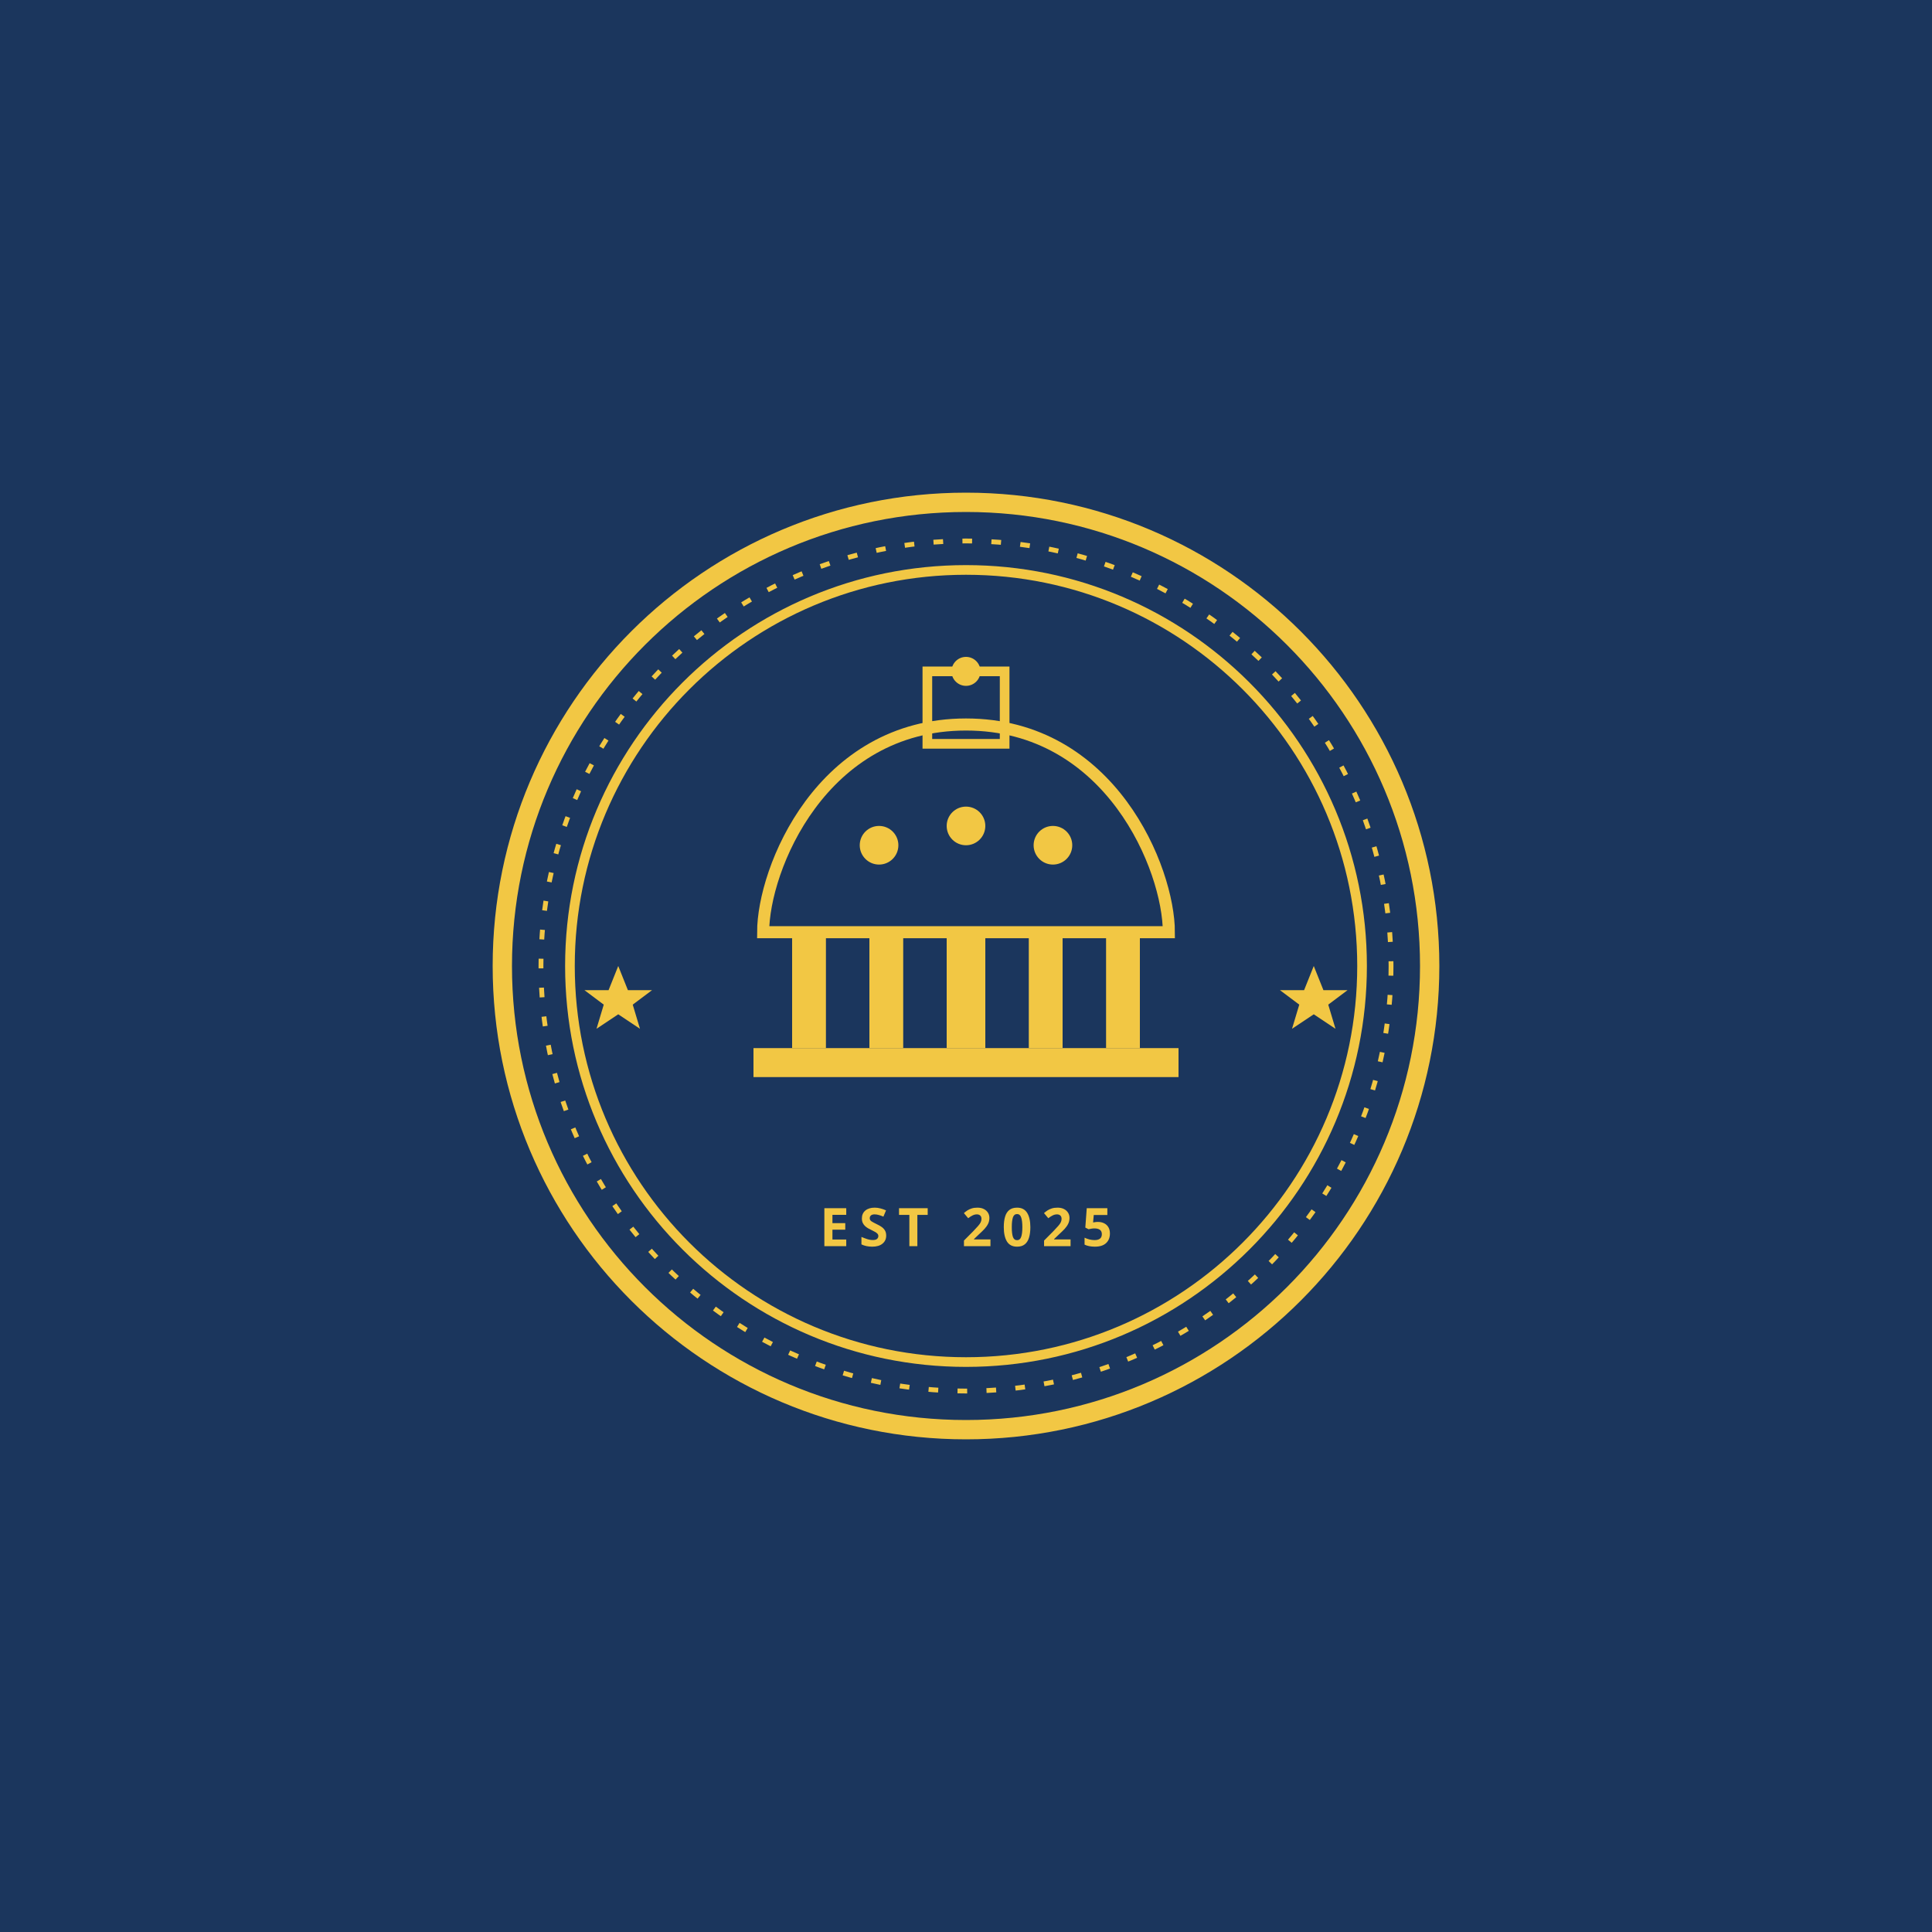
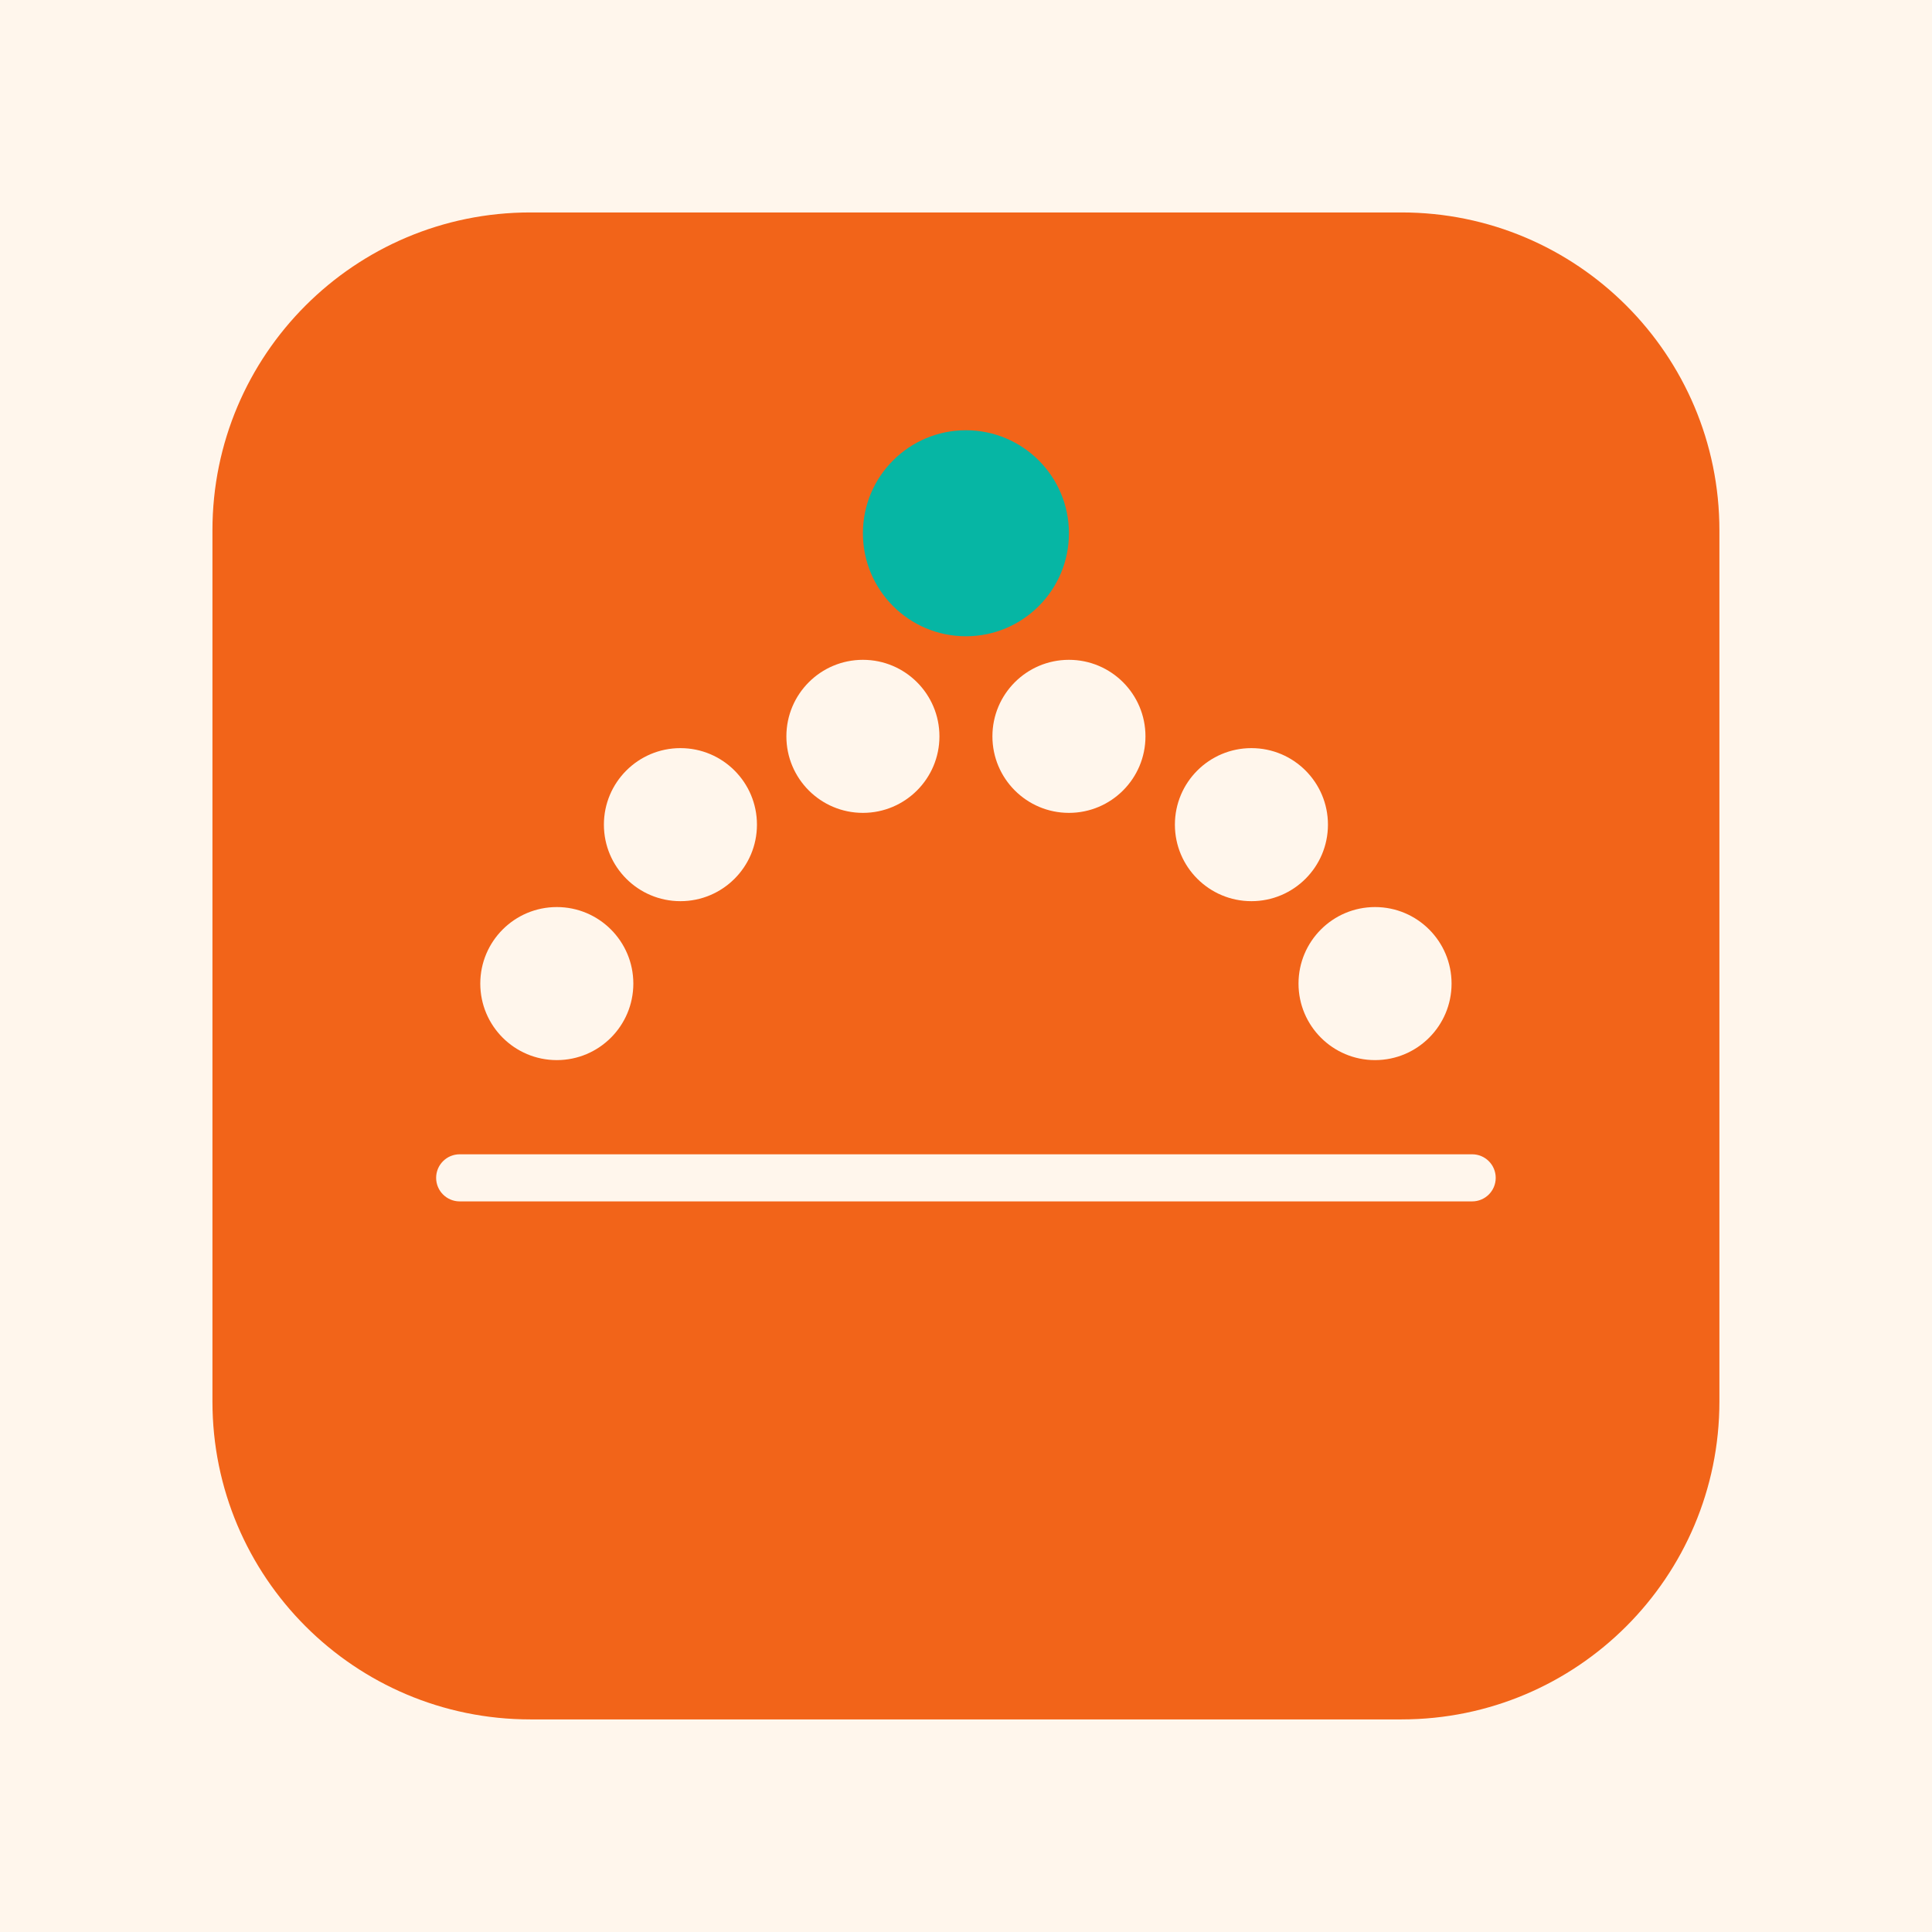
- <svg xmlns="http://www.w3.org/2000/svg" width="400" height="400" viewBox="0 0 400 400">
-   <rect width="400" height="400" fill="#1B365D" />
-   <g transform="translate(100, 100) scale(1)">
-     <circle cx="100" cy="100" r="96" fill="none" stroke="#F2C744" stroke-width="4" />
-     <circle cx="100" cy="100" r="88" fill="none" stroke="#F2C744" stroke-width="1" stroke-dasharray="2 4" />
-     <circle cx="100" cy="100" r="82" fill="none" stroke="#F2C744" stroke-width="2" />
-     <g transform="translate(40, 30)">
-       <path d="M60 20 C30 20 18 50 18 63 L102 63 C102 50 90 20 60 20Z" fill="none" stroke="#F2C744" stroke-width="2.5" />
-       <rect x="52" y="9" width="16" height="15" fill="none" stroke="#F2C744" stroke-width="2" />
-       <circle cx="60" cy="9" r="3" fill="#F2C744" />
-       <circle cx="42" cy="45" r="4" fill="#F2C744" />
-       <circle cx="60" cy="41" r="4" fill="#F2C744" />
-       <circle cx="78" cy="45" r="4" fill="#F2C744" />
-       <rect x="24" y="63" width="7" height="24" fill="#F2C744" />
-       <rect x="40" y="63" width="7" height="24" fill="#F2C744" />
-       <rect x="56" y="63" width="8" height="24" fill="#F2C744" />
-       <rect x="73" y="63" width="7" height="24" fill="#F2C744" />
-       <rect x="89" y="63" width="7" height="24" fill="#F2C744" />
-       <rect x="16" y="87" width="88" height="6" fill="#F2C744" />
-     </g>
-     <g fill="#F2C744">
-       <polygon points="28,100 30,105 35,105 31,108 32.5,113 28,110 23.5,113 25,108 21,105 26,105" />
-       <polygon points="172,100 174,105 179,105 175,108 176.5,113 172,110 167.5,113 169,108 165,105 170,105" />
-     </g>
-     <text x="100" y="158" text-anchor="middle" fill="#F2C744" font-family="sans-serif" font-weight="bold" font-size="11" letter-spacing="2">EST 2025</text>
+ <svg xmlns="http://www.w3.org/2000/svg" viewBox="0 0 1024 1024" role="img" aria-label="Legisly">
+   <rect width="1024" height="1024" fill="#FFF6EC" />
+   <g transform="translate(112.6 112.6) scale(0.78)">
+     <rect width="1024" height="1024" rx="216" fill="#F26419" />
+     <circle cx="512" cy="218" r="70" fill="#06B6A4" />
+     <circle cx="442" cy="356" r="52" fill="#FFF6EC" />
+     <circle cx="582" cy="356" r="52" fill="#FFF6EC" />
+     <circle cx="318" cy="416" r="52" fill="#FFF6EC" />
+     <circle cx="706" cy="416" r="52" fill="#FFF6EC" />
+     <circle cx="234" cy="524" r="52" fill="#FFF6EC" />
+     <circle cx="790" cy="524" r="52" fill="#FFF6EC" />
+     <rect x="152" y="640" width="720" height="32" rx="16" fill="#FFF6EC" />
  </g>
</svg>
